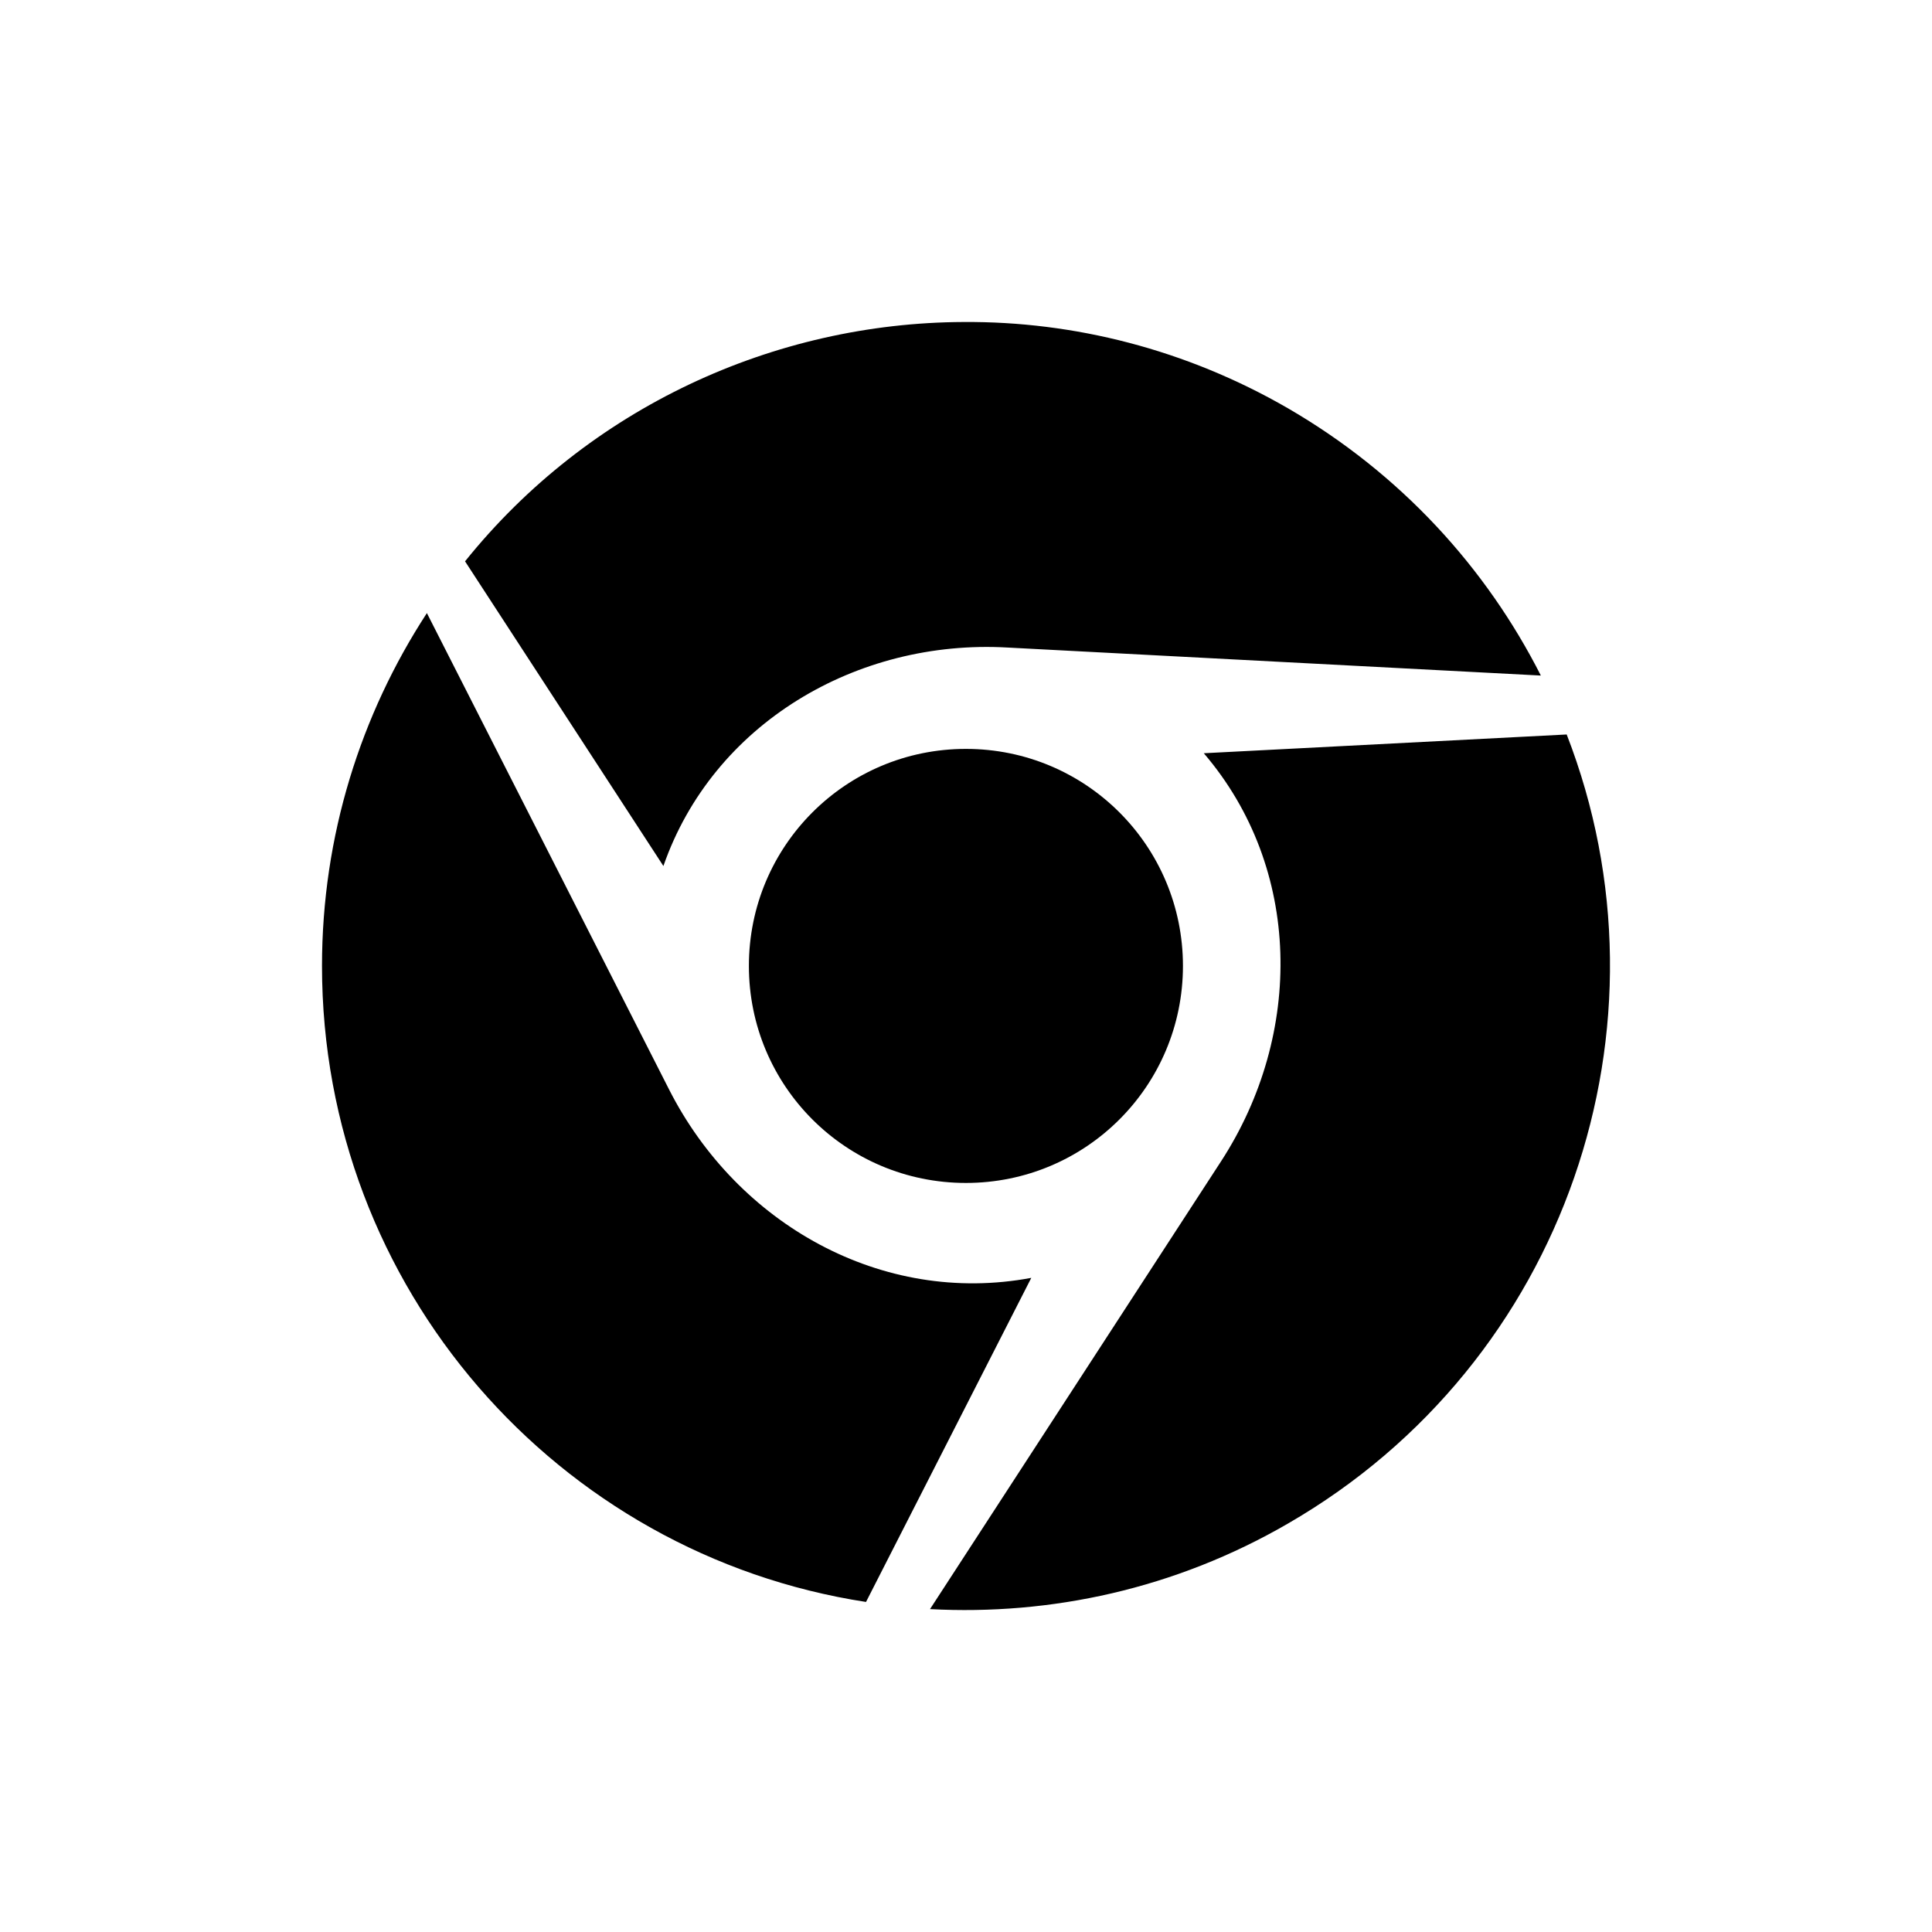
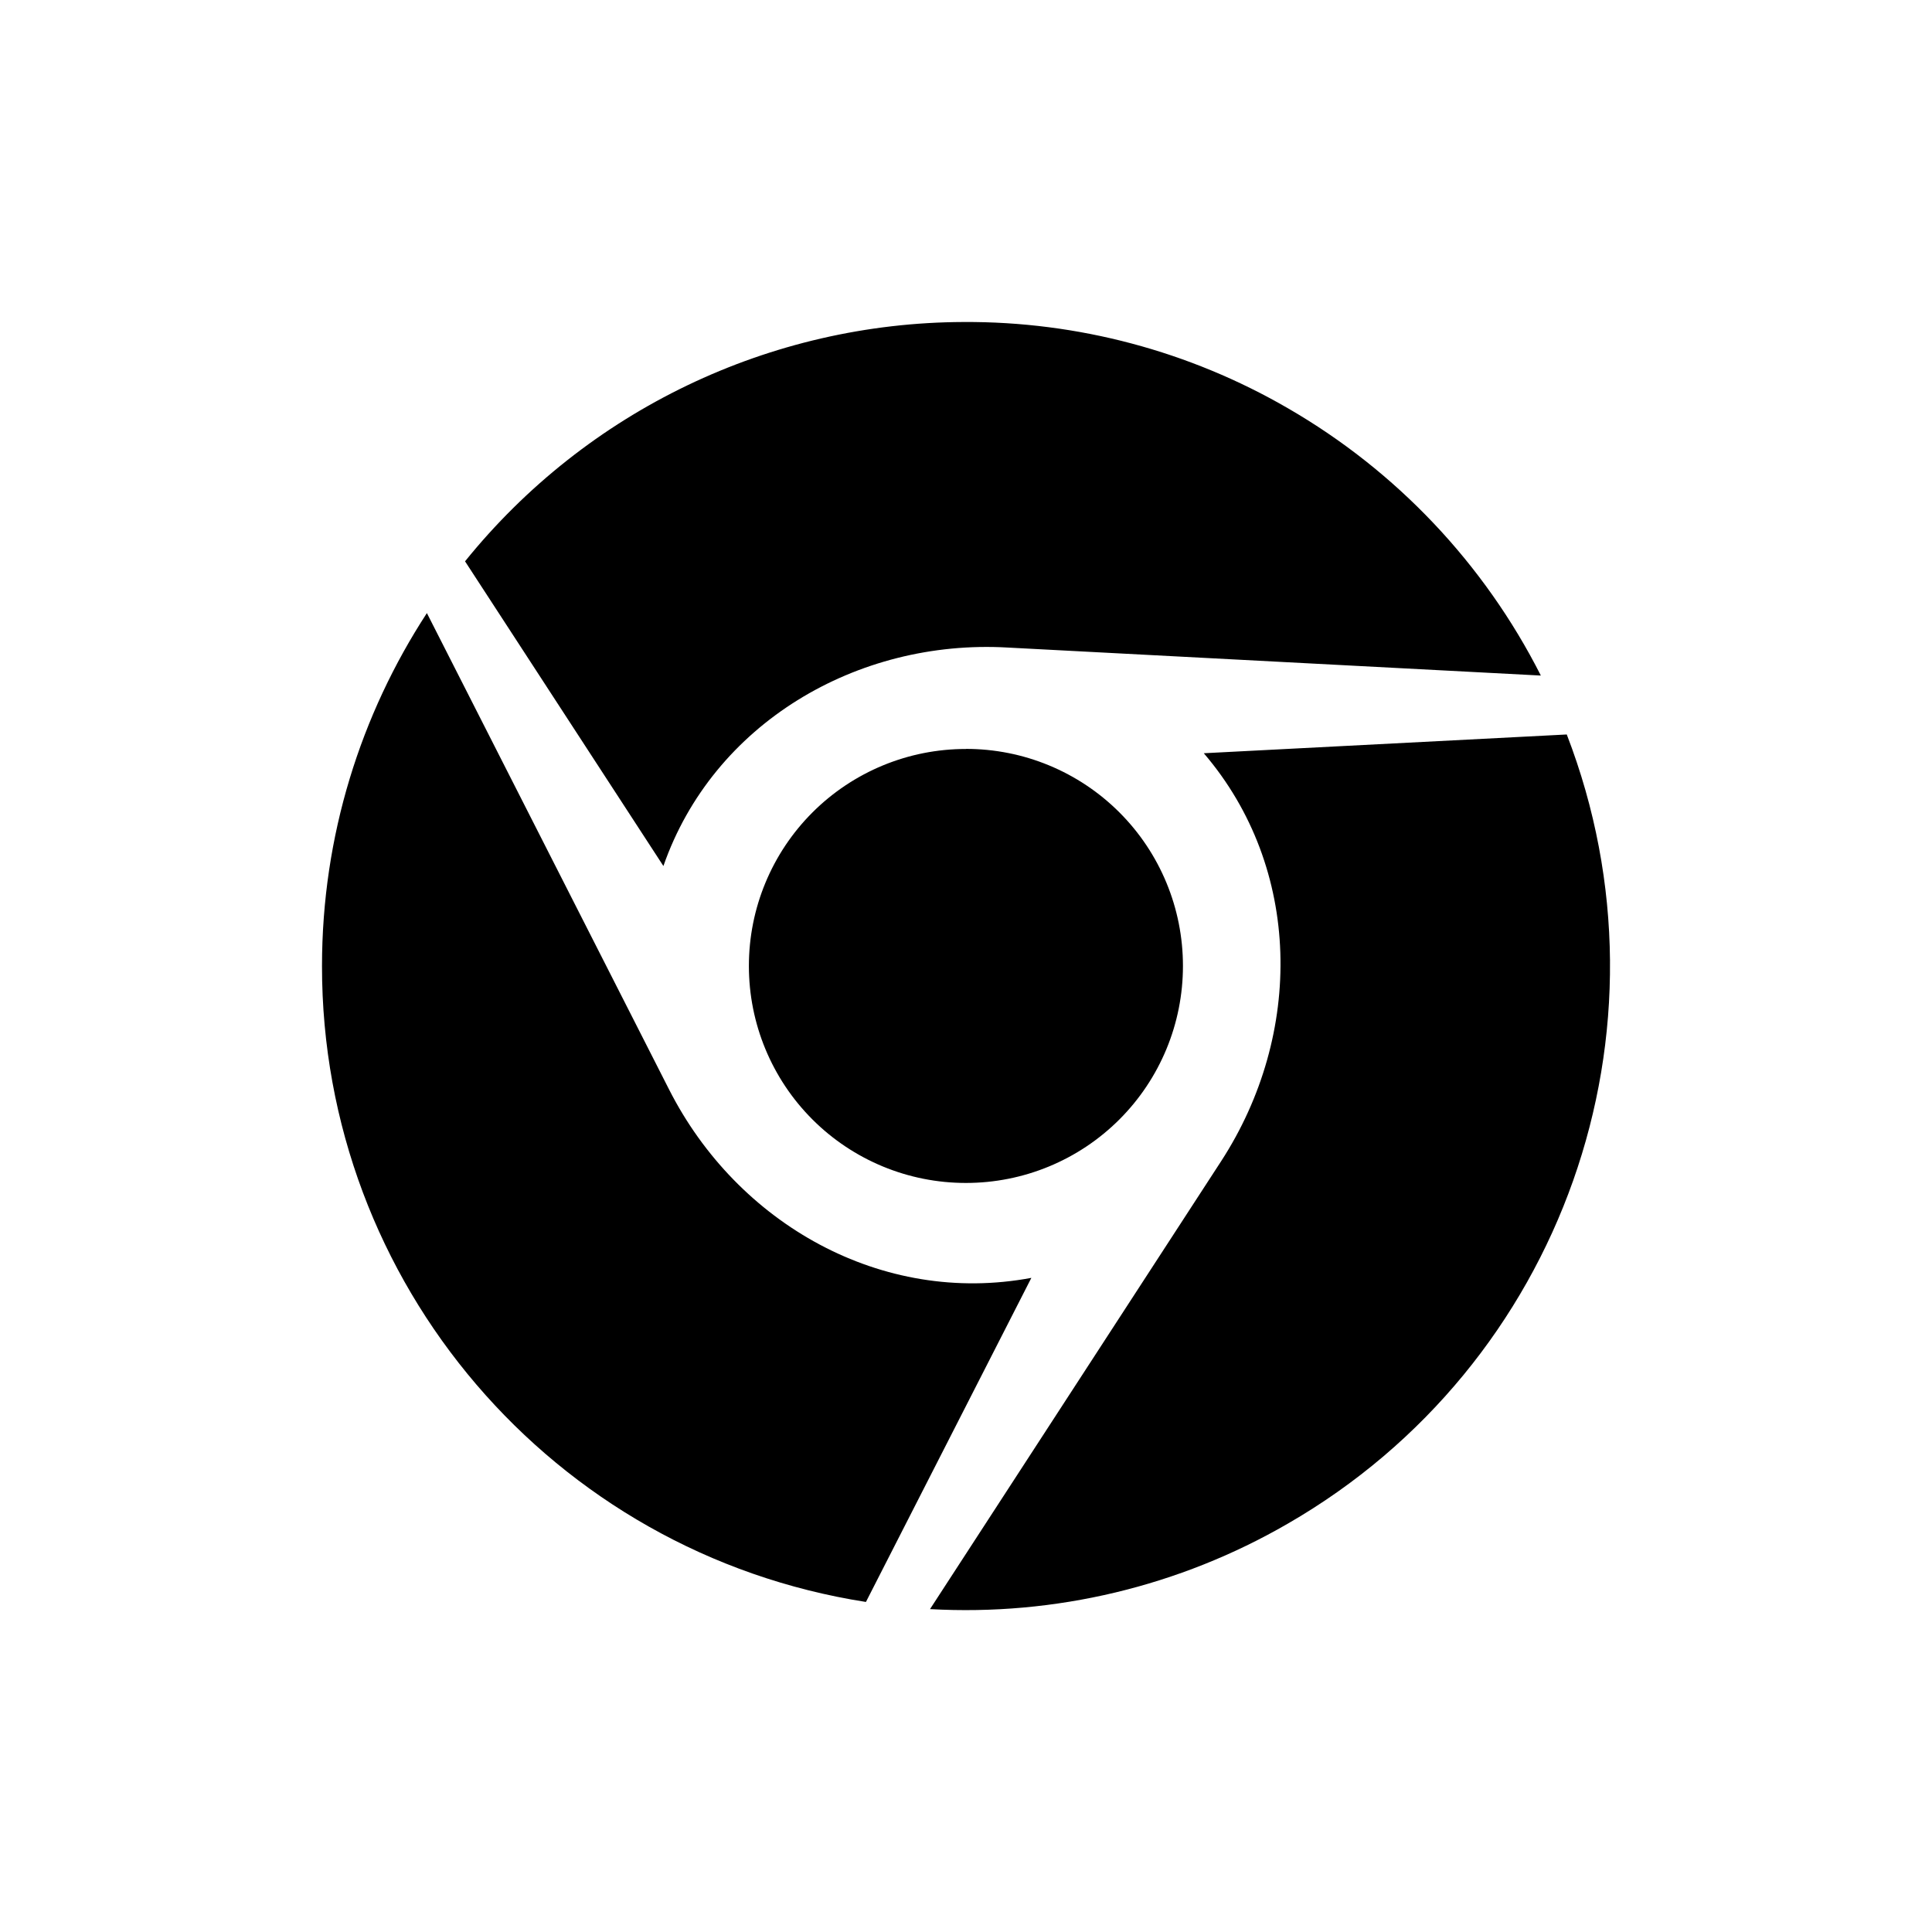
- <svg xmlns="http://www.w3.org/2000/svg" width="24" height="24" viewBox="0 0 24 24">
-   <path fill-rule="evenodd" d="M11.972,4 C13.338,3.991 14.731,4.339 15.998,5.071 C17.4,5.884 18.462,7.053 19.141,8.392 L12.517,8.044 C10.642,7.937 8.856,8.991 8.241,10.758 L5.777,6.973 C7.312,5.063 9.615,4.009 11.972,4 Z M5.303,7.616 L8.312,13.535 C9.16,15.204 10.954,16.222 12.811,15.874 L10.758,19.9 C6.928,19.311 4,15.999 4,11.999 C4,10.383 4.482,8.875 5.303,7.616 Z M19.462,9.124 C20.864,12.731 19.462,16.927 15.998,18.927 C14.597,19.739 13.052,20.069 11.553,19.989 L15.168,14.427 C16.195,12.847 16.177,10.785 14.954,9.357 L19.462,9.124 Z M11.999,9.303 C13.49,9.303 14.695,10.508 14.695,11.999 C14.695,13.49 13.49,14.695 11.999,14.695 C10.508,14.695 9.303,13.49 9.303,11.999 C9.303,10.508 10.508,9.303 11.999,9.303 Z" />
+ <svg xmlns="http://www.w3.org/2000/svg" width="24" height="24">
+   <path fill-rule="evenodd" d="M11.972 4a7.942 7.942 0 0 1 4.026 1.071 8.017 8.017 0 0 1 3.143 3.321l-6.624-.348c-1.875-.107-3.66.947-4.276 2.714L5.777 6.973A7.993 7.993 0 0 1 11.972 4zM5.303 7.616l3.009 5.919c.848 1.669 2.642 2.687 4.5 2.339L10.757 19.9A7.989 7.989 0 0 1 4 12c0-1.617.482-3.125 1.303-4.384zm14.16 1.508a7.993 7.993 0 0 1-3.465 9.803 7.98 7.98 0 0 1-4.445 1.062l3.615-5.562c1.027-1.58 1.009-3.642-.214-5.07l4.508-.233zm-7.464.179a2.694 2.694 0 0 1 2.696 2.696 2.694 2.694 0 0 1-2.696 2.696A2.694 2.694 0 0 1 9.303 12a2.694 2.694 0 0 1 2.696-2.696z" />
</svg>
